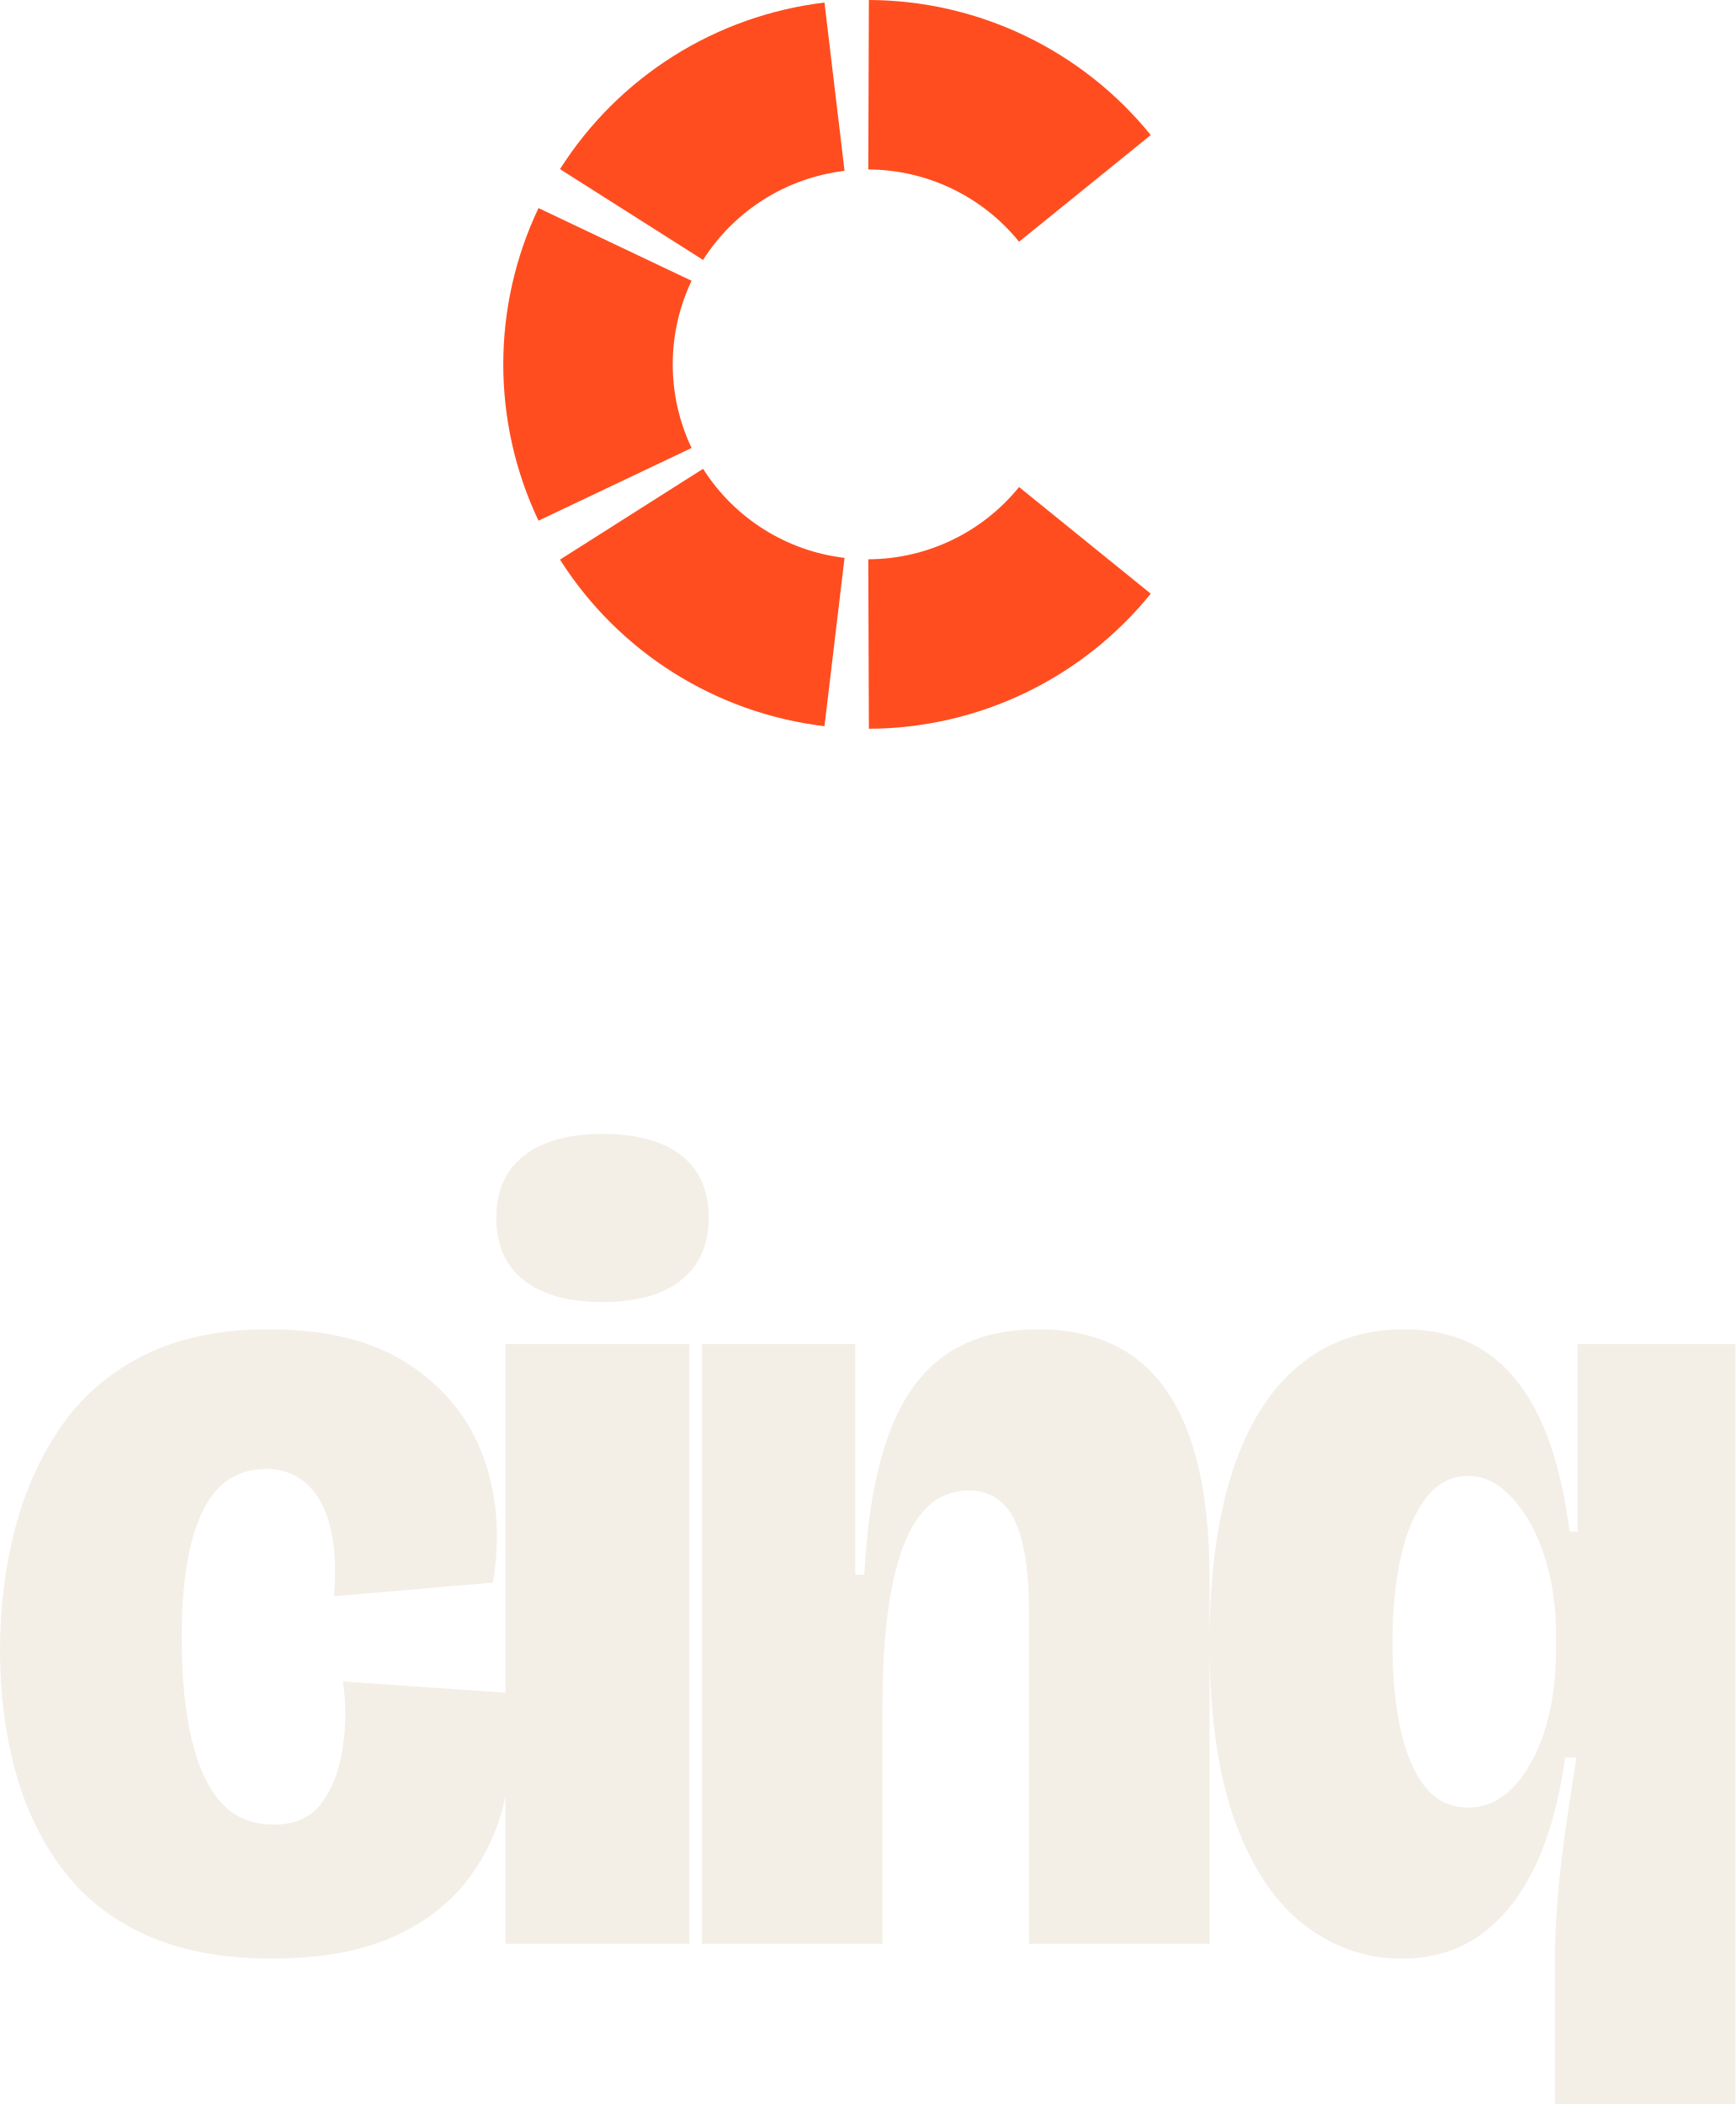
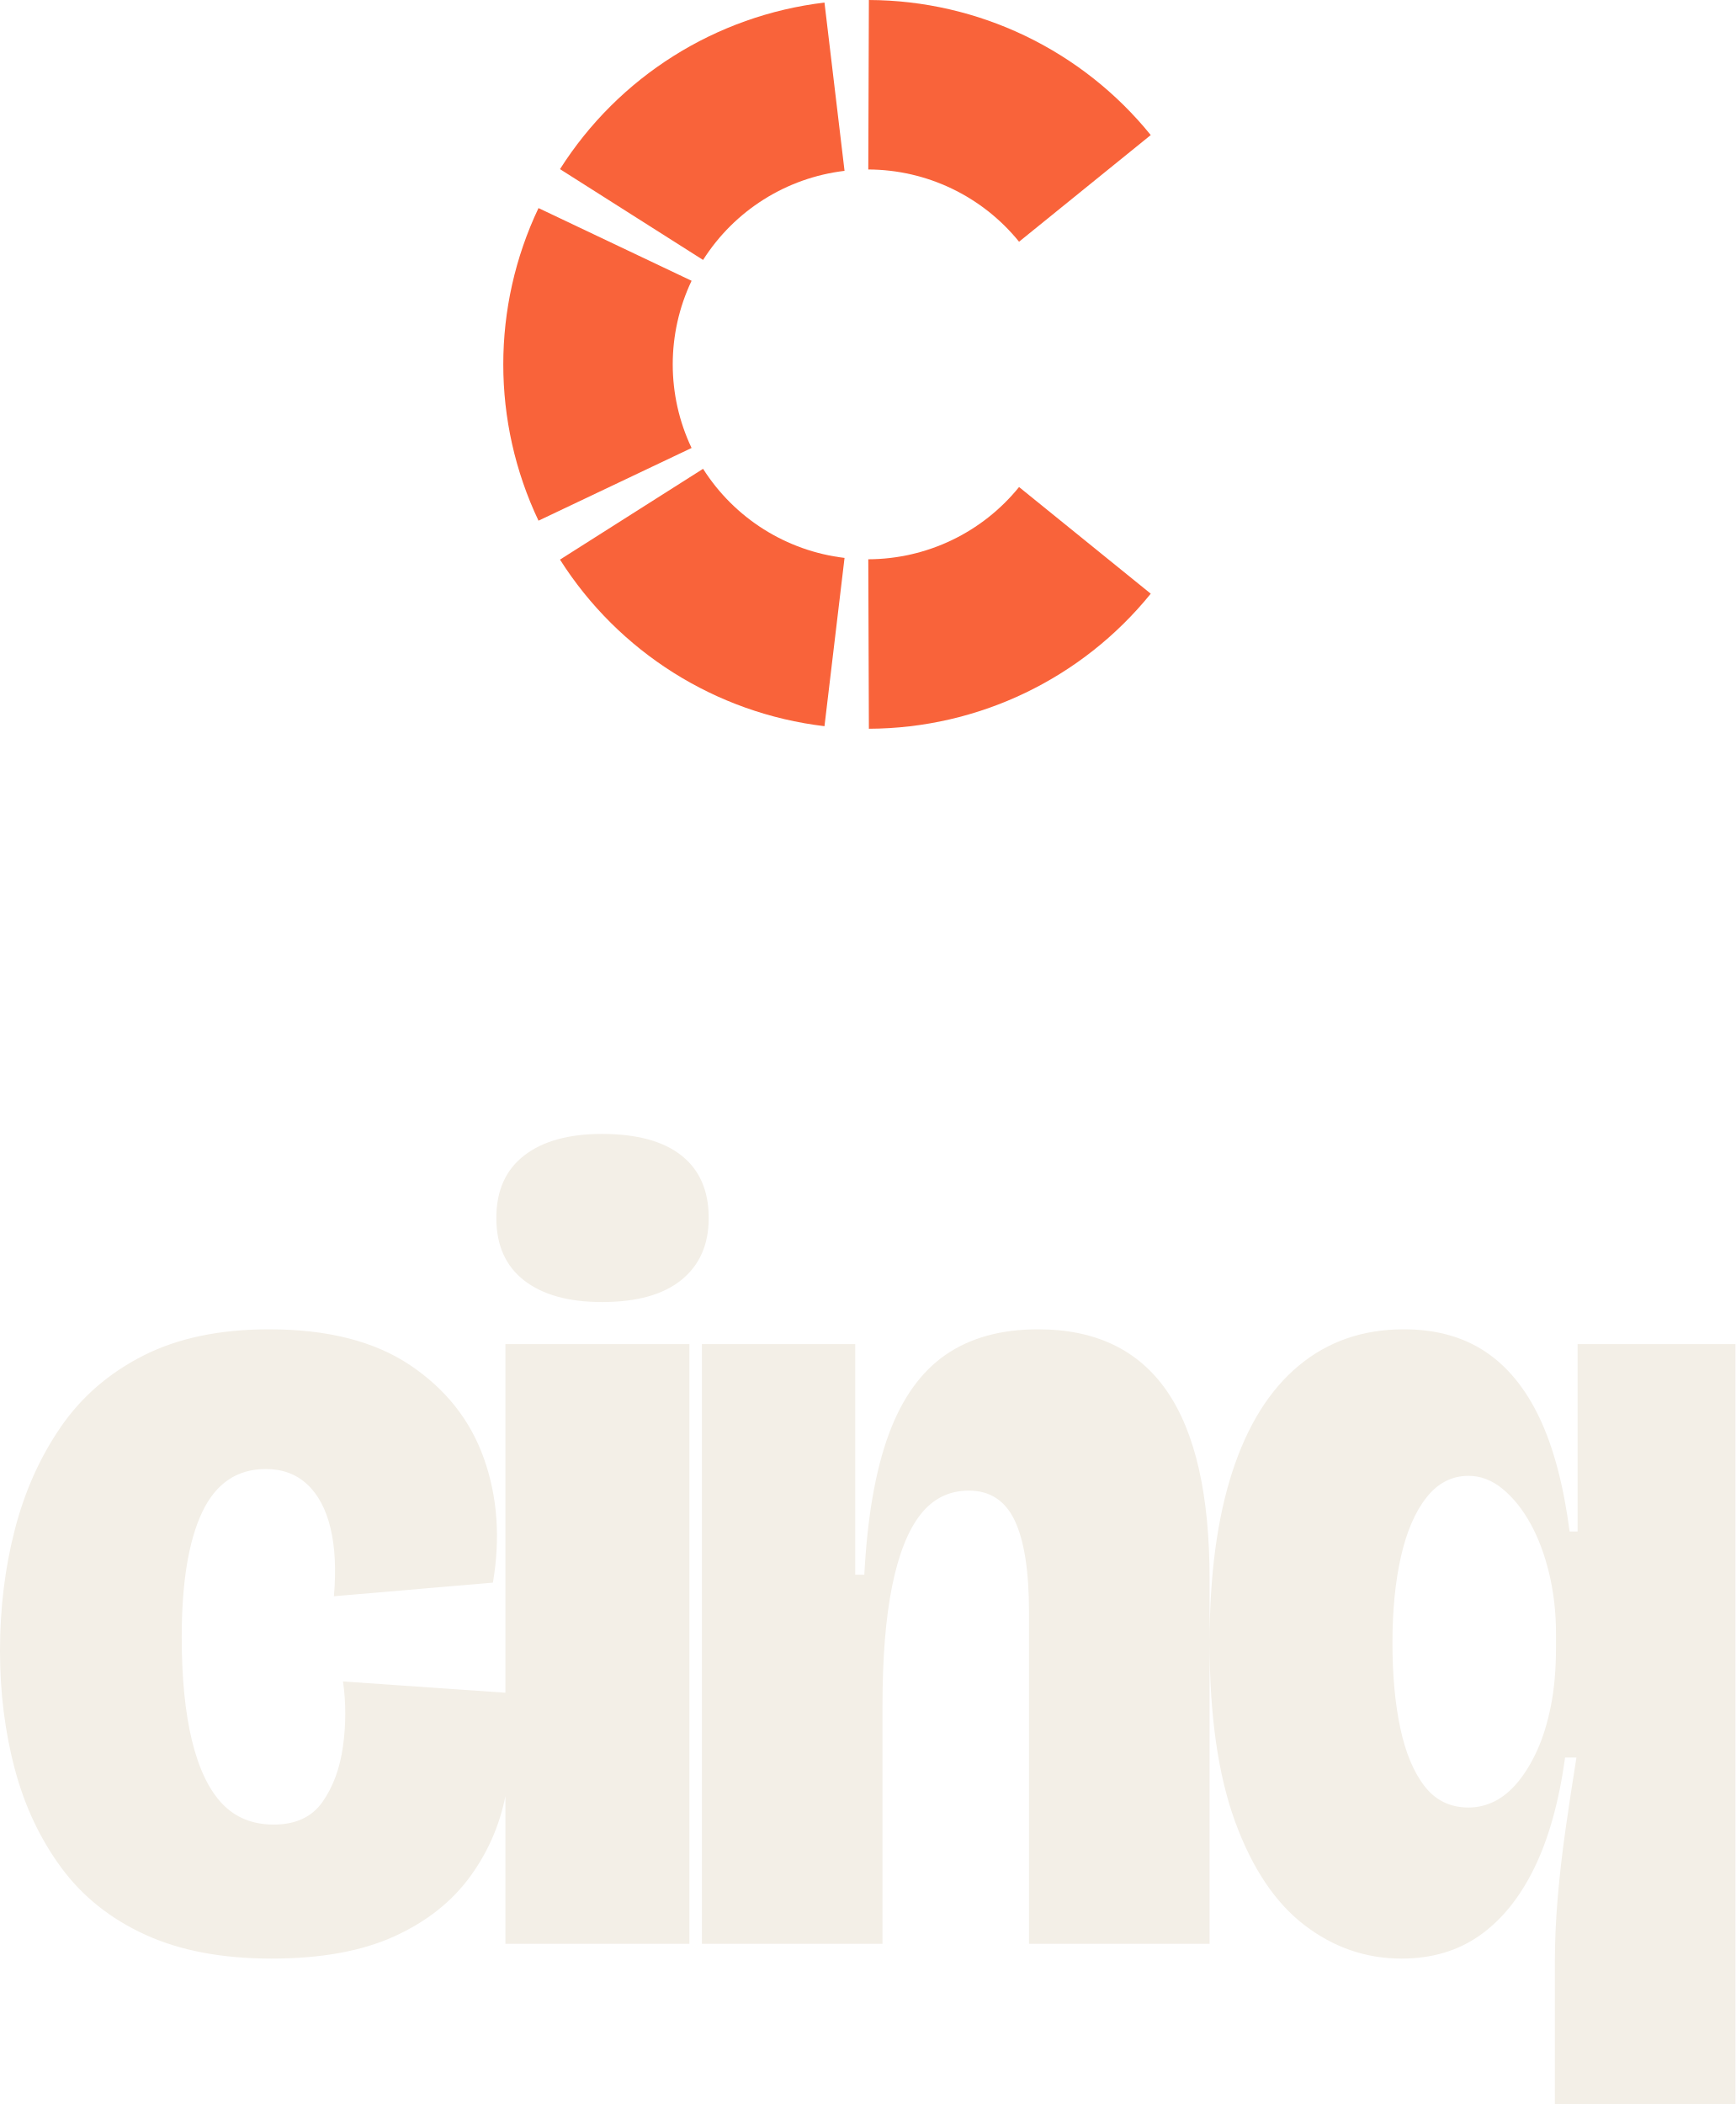
<svg xmlns="http://www.w3.org/2000/svg" viewBox="0 0 152.8 185.226" width="152.8" height="185.226">
  <g transform="translate(44.312 0) scale(0.746) translate(-7 -7)">
-     <g transform="translate(0 0) scale(1)" fill="none" stroke="#ff4d1f" stroke-width="20">
+     <g transform="translate(0 0) scale(1)" fill="none" stroke="#f9633a" stroke-width="20">
      <path d="M 75.646 29.232 A 33 33 0 0 0 50.115 17" />
      <path d="M 46.093 17.232 A 33 33 0 0 0 22.137 32.318" />
      <path d="M 20.19 35.845 A 33 33 0 0 0 20.19 64.155" />
      <path d="M 22.137 67.682 A 33 33 0 0 0 46.093 82.768" />
      <path d="M 50.115 83 A 33 33 0 0 0 75.646 70.768" />
    </g>
  </g>
  <path transform="translate(-1.8 171.126)" fill="#f3efe7" d="M25.70 1.30Q19.20 1.30 14.60-0.80Q10-2.90 7.20-6.70Q4.40-10.50 3.10-15.40Q1.80-20.30 1.80-25.80Q1.80-31.40 3.10-36.45Q4.40-41.50 7.15-45.50Q9.90-49.50 14.45-51.80Q19-54.10 25.50-54.10Q33.20-54.10 37.90-50.95Q42.60-47.80 44.40-42.75Q46.20-37.70 45.20-31.80L31.20-30.60Q31.50-34.10 30.90-36.60Q30.30-39.10 28.85-40.45Q27.40-41.80 25.20-41.80Q23.30-41.80 21.90-40.85Q20.50-39.90 19.60-38Q18.70-36.10 18.25-33.35Q17.80-30.60 17.80-27Q17.80-21.60 18.70-17.90Q19.60-14.20 21.35-12.35Q23.10-10.50 25.90-10.50Q28.80-10.50 30.20-12.50Q31.60-14.50 32-17.40Q32.40-20.30 32-23.10L46.40-22.10Q47.10-17.70 46.40-13.55Q45.70-9.40 43.25-6Q40.80-2.60 36.50-0.65Q32.20 1.30 25.70 1.30 M62.50 0L46.30 0L46.30-52.80L62.50-52.80L62.50 0M54.80-56.50Q50.40-56.50 47.95-58.40Q45.50-60.30 45.50-63.90Q45.50-67.50 47.95-69.40Q50.40-71.30 54.80-71.30Q59.40-71.30 61.80-69.40Q64.20-67.50 64.20-63.90Q64.20-60.40 61.80-58.45Q59.40-56.50 54.80-56.50 M79.50 0L63.60 0L63.60-30.90L63.60-52.80L77.10-52.80L77.10-32.50L77.90-32.50Q78.30-40.10 80.05-44.85Q81.80-49.60 85.05-51.85Q88.30-54.10 93.20-54.10Q100.80-54.10 104.55-48.65Q108.30-43.20 108.30-32.10L108.30 0L92.40 0L92.40-29.20Q92.40-34.60 91.15-37.25Q89.90-39.90 87.10-39.90Q84.50-39.90 82.85-37.80Q81.20-35.70 80.35-31.50Q79.50-27.30 79.50-21 M154.60 14.10L138.70 14.10L138.70 1.60Q138.70-1.10 138.95-4.05Q139.20-7 139.65-10.15Q140.10-13.30 140.60-16.40L139.60-16.40Q138.80-10.60 136.90-6.70Q135-2.80 132.10-0.75Q129.20 1.30 125.20 1.30Q120.50 1.30 116.65-1.65Q112.80-4.60 110.55-10.75Q108.30-16.90 108.30-26.50Q108.30-35.40 110.30-41.55Q112.30-47.70 116.15-50.90Q120-54.10 125.40-54.10Q129.60-54.10 132.55-52.15Q135.50-50.20 137.35-46.30Q139.20-42.40 140-36.30L140.70-36.30L140.70-52.80L154.60-52.80L154.60-31.50L154.60 14.10M131.10-12Q132.30-12 133.40-12.55Q134.50-13.10 135.45-14.25Q136.40-15.40 137.15-17.05Q137.90-18.70 138.35-20.95Q138.80-23.20 138.80-26.10L138.80-27.30Q138.80-30.10 138.20-32.60Q137.60-35.10 136.55-37Q135.50-38.90 134.10-40.05Q132.70-41.20 131.10-41.20Q128.90-41.20 127.40-39.30Q125.90-37.40 125.15-34.10Q124.40-30.80 124.40-26.50Q124.40-22.20 125.10-18.95Q125.80-15.70 127.25-13.85Q128.70-12 131.10-12" />
</svg>
